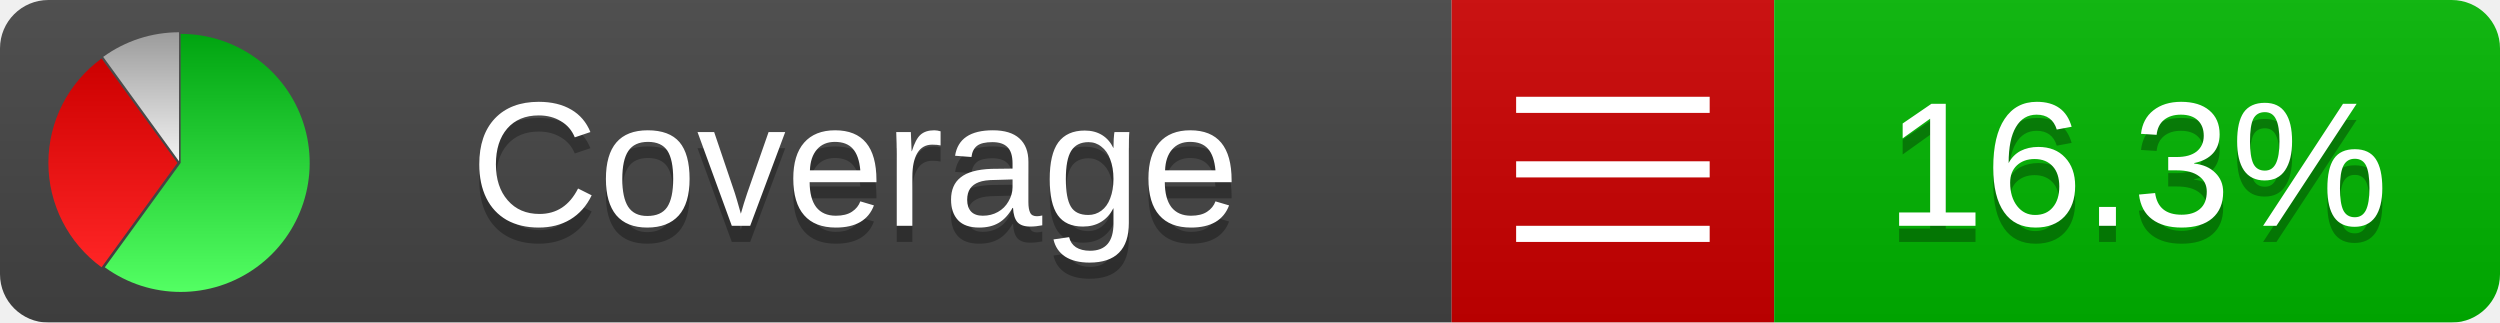
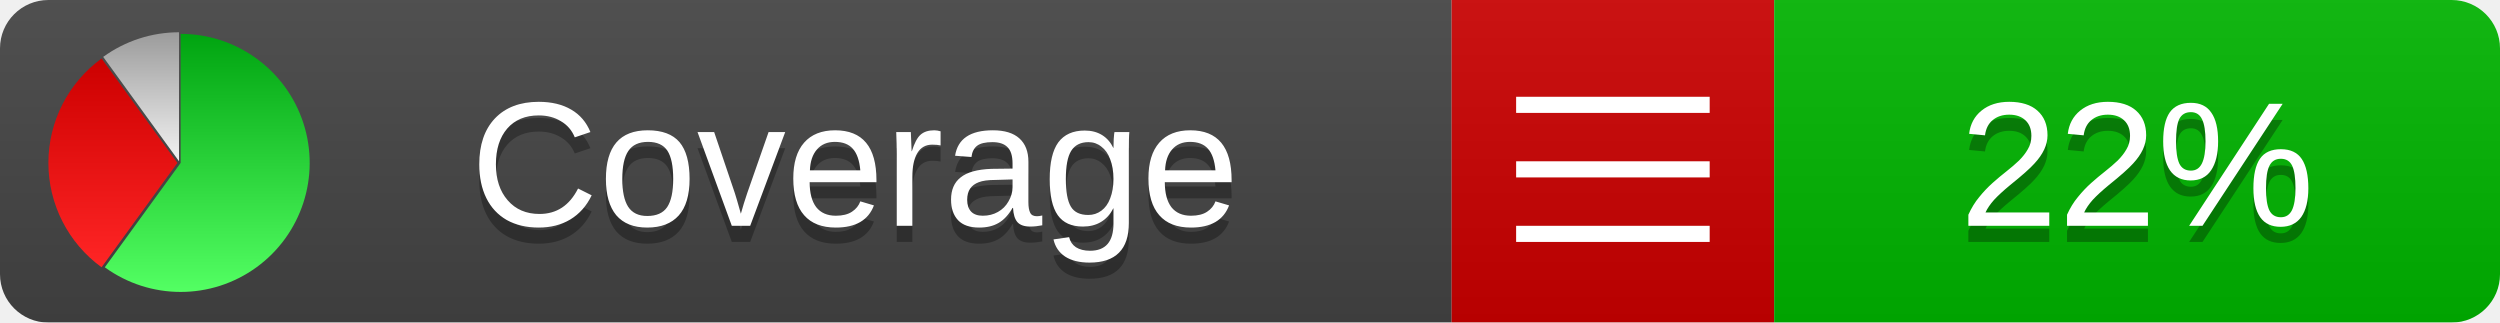
<svg xmlns="http://www.w3.org/2000/svg" xmlns:xlink="http://www.w3.org/1999/xlink" width="155" height="20">
  <style type="text/css">
          
            @keyframes fadeout {
              0 % { visibility: visible; opacity: 1; }
              40% { visibility: visible; opacity: 1; }
              50% { visibility: hidden; opacity: 0; }
              90% { visibility: hidden; opacity: 0; }
              100% { visibility: visible; opacity: 1; }
            }
            @keyframes fadein {
              0% { visibility: hidden; opacity: 0; }
              40% { visibility: hidden; opacity: 0; }
              50% { visibility: visible; opacity: 1; }
              90% { visibility: visible; opacity: 1; }
              100% { visibility: hidden; opacity: 0; }
            }
            .linecoverage {
                animation-duration: 10s;
                animation-name: fadeout;
                animation-iteration-count: infinite;
            }
            .branchcoverage {
                animation-duration: 10s;
                animation-name: fadein;
                animation-iteration-count: infinite;
            }
          
    </style>
  <defs>
    <linearGradient id="gradient" x2="0" y2="100%">
      <stop offset="0" stop-color="#bbb" stop-opacity=".1" />
      <stop offset="1" stop-opacity=".1" />
    </linearGradient>
    <linearGradient id="green" x2="0" y2="100%">
      <stop offset="0" stop-color="#00A410" />
      <stop offset="1" stop-color="#53FF63" />
    </linearGradient>
    <linearGradient id="red" x2="0" y2="100%">
      <stop offset="0" stop-color="#C00" />
      <stop offset="1" stop-color="#FF2525" />
    </linearGradient>
    <linearGradient id="gray" x2="0" y2="100%">
      <stop offset="0" stop-color="#9B9B9B" />
      <stop offset="1" stop-color="#F3F3F3" />
    </linearGradient>
    <mask id="mask">
      <rect width="155" height="20" rx="3" fill="#fff" />
    </mask>
    <g id="icon">
      <path style="fill:url(#green);" d="M205,202.5 l0,-200 a200,200 0 1,1 -117.558,361.803 z" />
      <path style="fill:url(#red);" d="M200,202.5 l-117.558,161.803 a200,200 0 0,1 0,-323.607 z" />
      <path style="fill:url(#gray);" d="M202.5,200 l-117.558,-161.803 a200,200 0 0,1 117.558,-38.196 z" />
    </g>
  </defs>
  <g mask="url(#mask)">
    <rect x="0" y="0" width="90" height="20" fill="#444" />
    <rect x="90" y="0" width="20" height="20" fill="#c00" />
    <rect x="110" y="0" width="45" height="20" fill="#00B600" />
    <rect x="0" y="0" width="155" height="20" fill="url(#gradient)" />
  </g>
  <g>
    <path class="" stroke="#fff" d="M94 6.5 h12 M94 10.5 h12 M94 14.5 h12" />
  </g>
  <g fill="#fff" text-anchor="middle" font-family="Verdana,Arial,Geneva,sans-serif" font-size="11">
    <a xlink:href="https://github.com/danielpalme/ReportGenerator" target="_top">
      <use xlink:href="#icon" transform="translate(3,2) scale(.04)" />
    </a>
    <text x="53" y="15" fill="#010101" fill-opacity=".3">Coverage</text>
    <text x="53" y="14" fill="#fff">Coverage</text>
-     <text class="" x="132.5" y="15" fill="#010101" fill-opacity=".3">16.3%</text>
-     <text class="" x="132.5" y="14">16.3%</text>
+     <text class="" x="132.5" y="15" fill="#010101" fill-opacity=".3">22%</text>
+     <text class="" x="132.5" y="14">22%</text>
  </g>
  <g>
    <rect class="" x="90" y="0" width="65" height="20" fill-opacity="0" />
  </g>
</svg>
